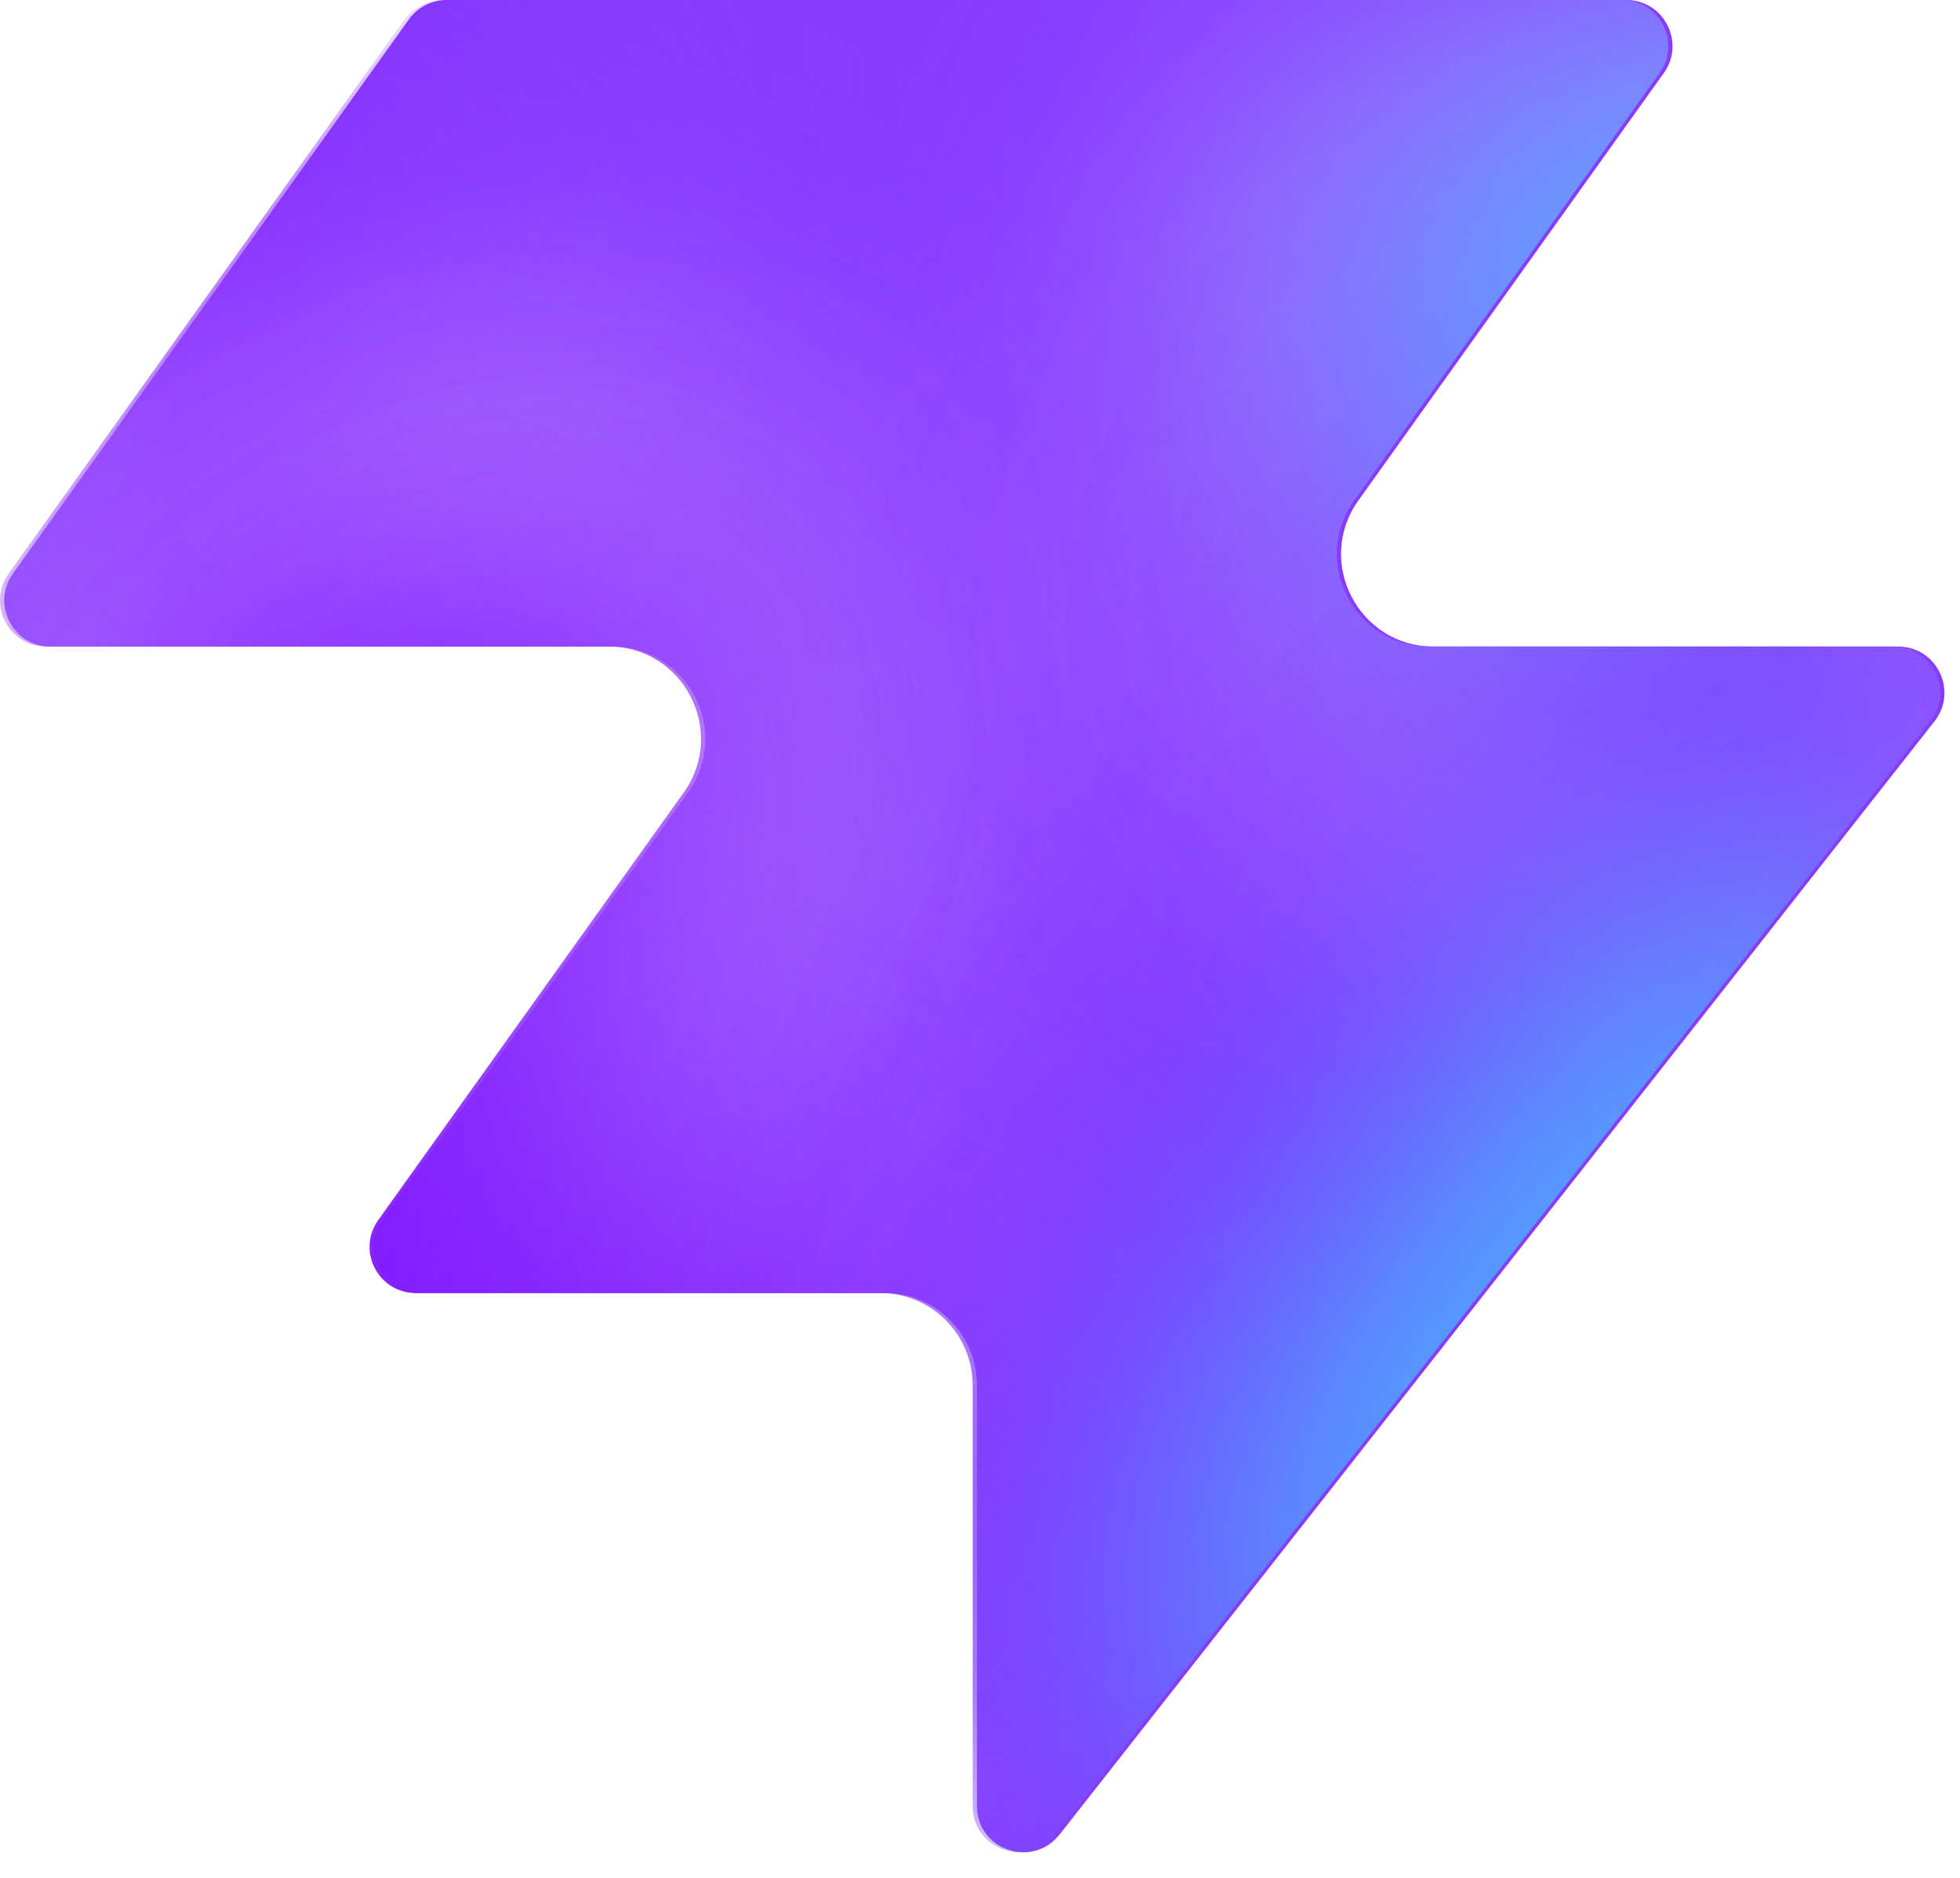
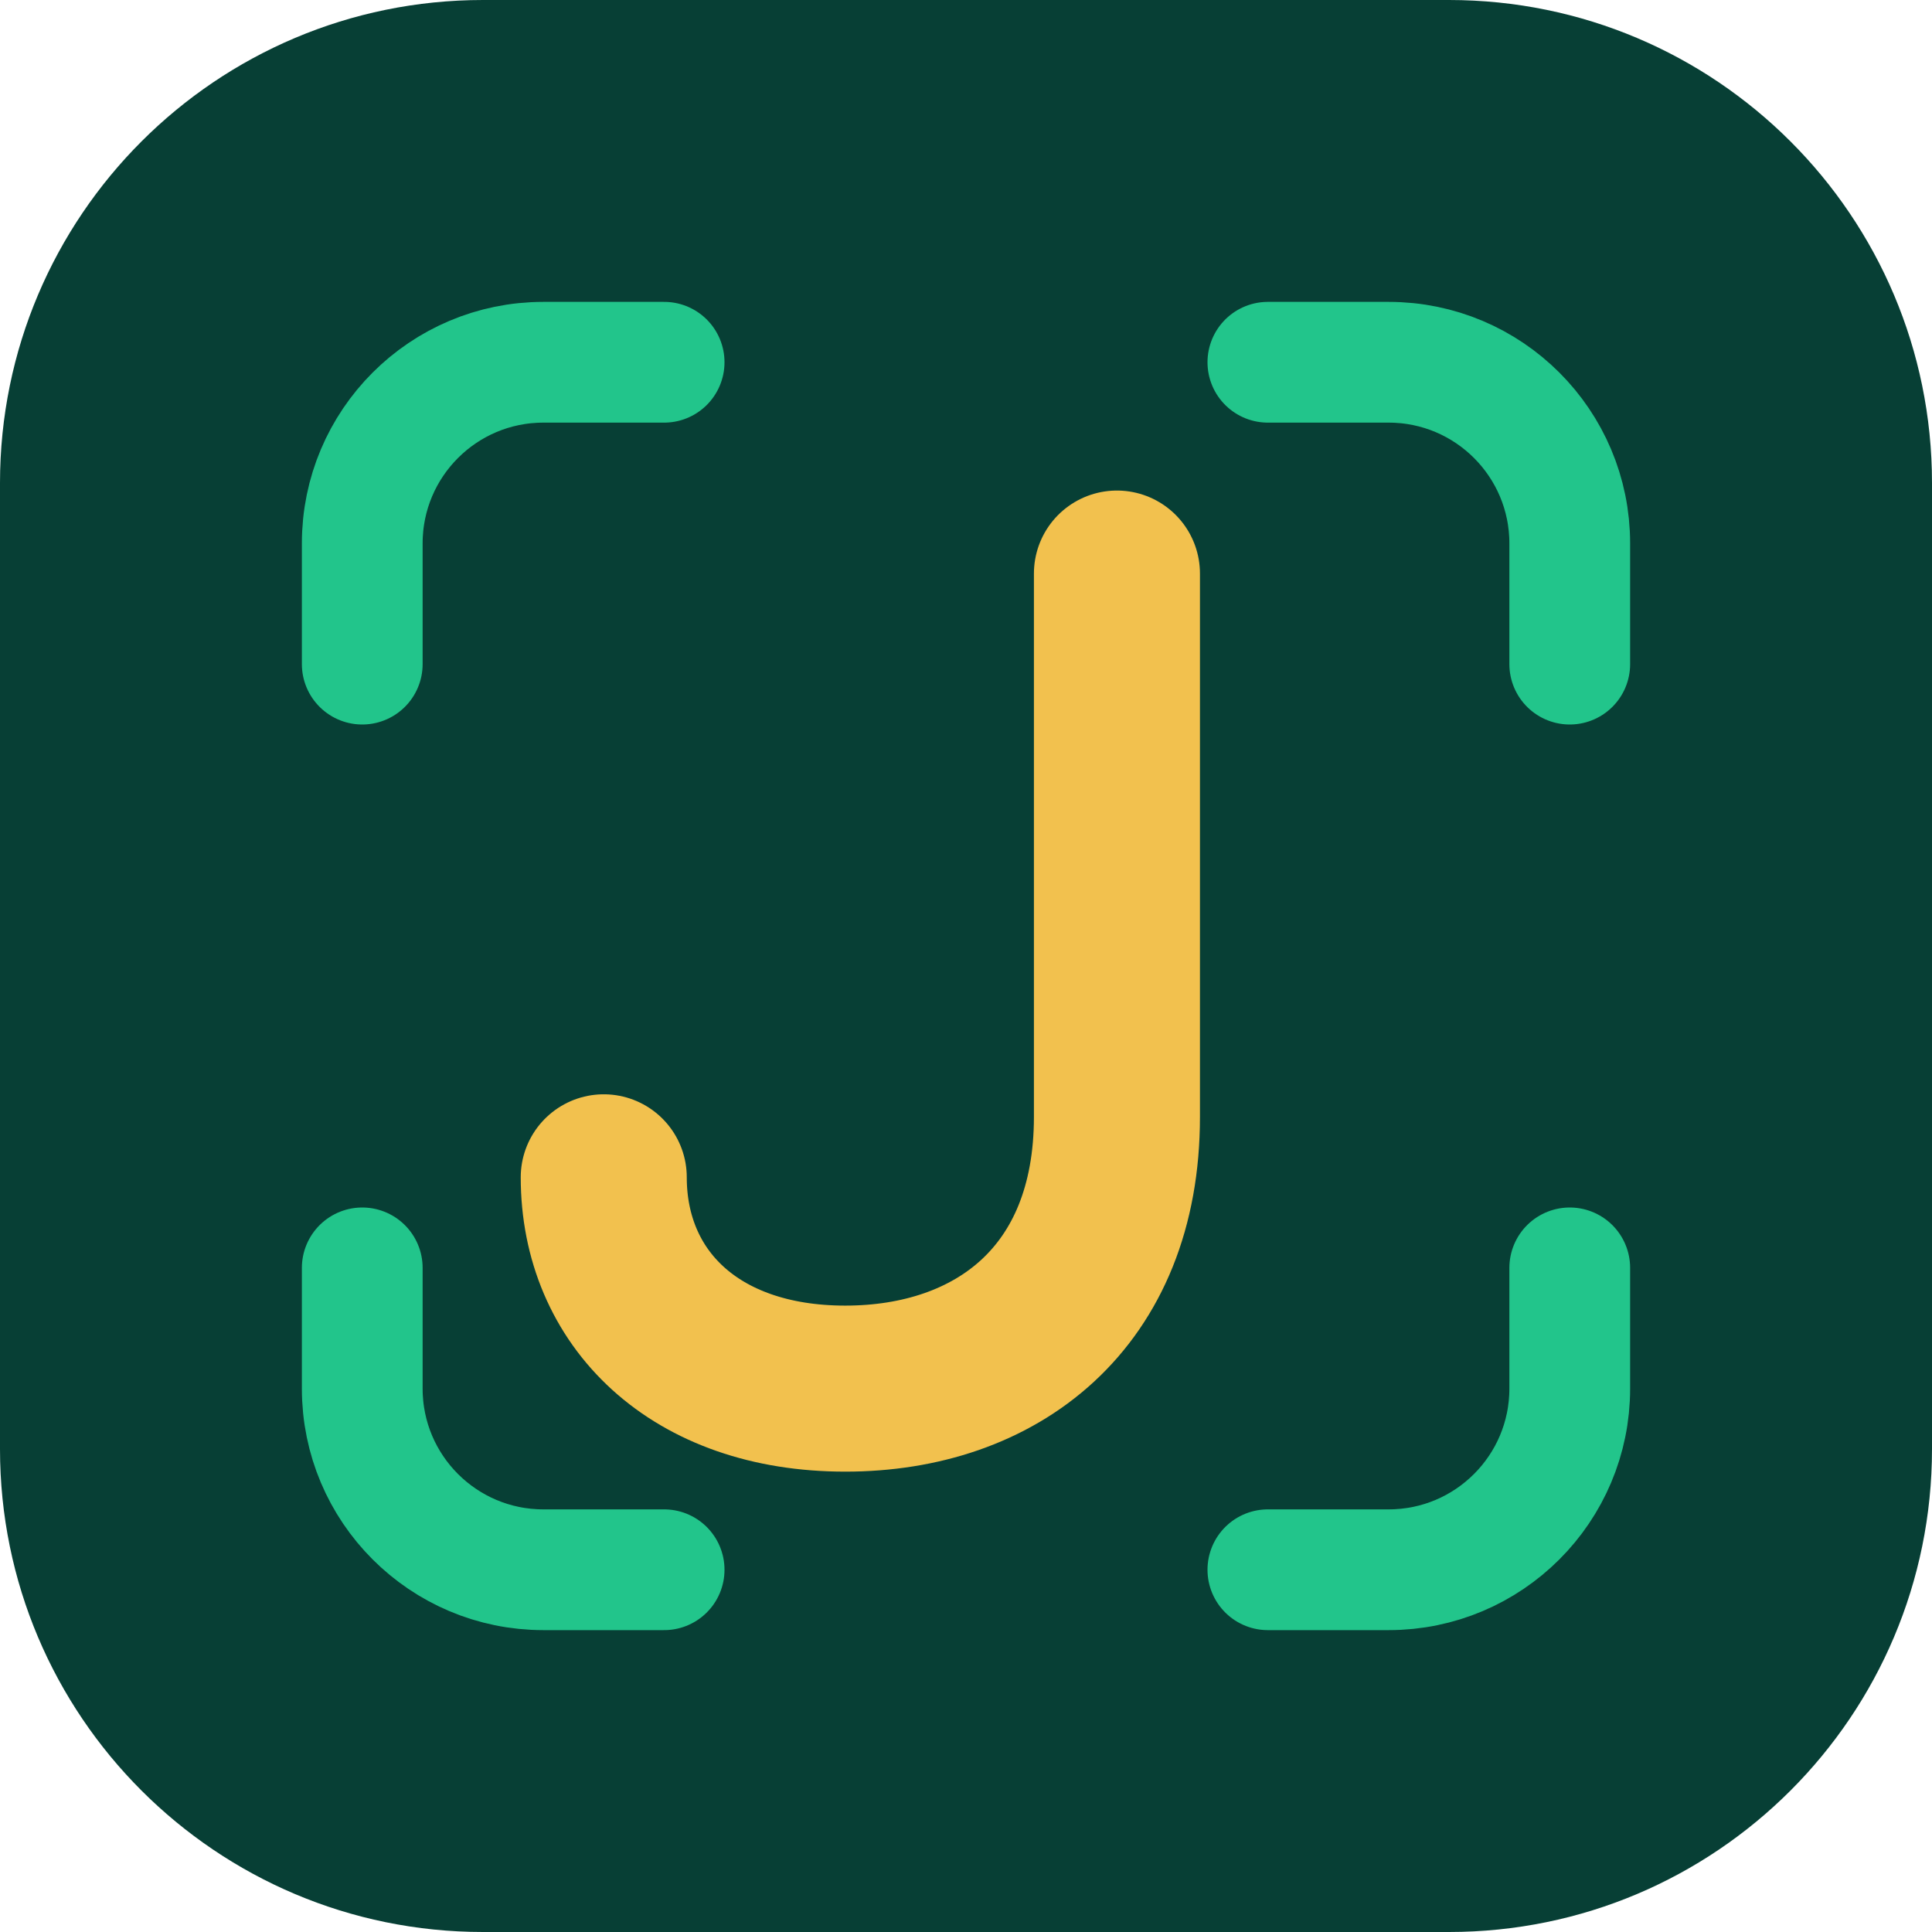
- <svg xmlns="http://www.w3.org/2000/svg" width="48" height="46" fill="none" viewBox="0 0 48 46">
-   <path fill="#863bff" d="M25.946 44.938c-.664.845-2.021.375-2.021-.698V33.937a2.26 2.26 0 0 0-2.262-2.262H10.287c-.92 0-1.456-1.04-.92-1.788l7.48-10.471c1.07-1.497 0-3.578-1.842-3.578H1.237c-.92 0-1.456-1.04-.92-1.788L10.013.474c.214-.297.556-.474.92-.474h28.894c.92 0 1.456 1.04.92 1.788l-7.48 10.471c-1.07 1.498 0 3.579 1.842 3.579h11.377c.943 0 1.473 1.088.89 1.83L25.947 44.94z" style="fill:#863bff;fill:color(display-p3 .525 .23 1);fill-opacity:1" />
-   <mask id="a" width="48" height="46" x="0" y="0" maskUnits="userSpaceOnUse" style="mask-type:alpha">
-     <path fill="#000" d="M25.842 44.938c-.664.844-2.021.375-2.021-.698V33.937a2.26 2.26 0 0 0-2.262-2.262H10.183c-.92 0-1.456-1.04-.92-1.788l7.48-10.471c1.07-1.498 0-3.579-1.842-3.579H1.133c-.92 0-1.456-1.04-.92-1.787L9.91.473c.214-.297.556-.474.92-.474h28.894c.92 0 1.456 1.04.92 1.788l-7.48 10.471c-1.07 1.498 0 3.578 1.842 3.578h11.377c.943 0 1.473 1.088.89 1.832L25.843 44.94z" style="fill:#000;fill-opacity:1" />
-   </mask>
-   <g mask="url(#a)">
-     <g filter="url(#b)">
-       <ellipse cx="5.508" cy="14.704" fill="#ede6ff" rx="5.508" ry="14.704" style="fill:#ede6ff;fill:color(display-p3 .927 .903 1);fill-opacity:1" transform="matrix(.00324 1 1 -.00324 -4.47 31.516)" />
-     </g>
-     <g filter="url(#c)">
-       <ellipse cx="10.399" cy="29.851" fill="#ede6ff" rx="10.399" ry="29.851" style="fill:#ede6ff;fill:color(display-p3 .927 .903 1);fill-opacity:1" transform="matrix(.00324 1 1 -.00324 -39.328 7.883)" />
-     </g>
-     <g filter="url(#d)">
-       <ellipse cx="5.508" cy="30.487" fill="#7e14ff" rx="5.508" ry="30.487" style="fill:#7e14ff;fill:color(display-p3 .492 .077 1);fill-opacity:1" transform="rotate(89.814 -25.913 -14.639)scale(1 -1)" />
-     </g>
-     <g filter="url(#e)">
-       <ellipse cx="5.508" cy="30.599" fill="#7e14ff" rx="5.508" ry="30.599" style="fill:#7e14ff;fill:color(display-p3 .492 .077 1);fill-opacity:1" transform="rotate(89.814 -32.644 -3.334)scale(1 -1)" />
-     </g>
-     <g filter="url(#f)">
-       <ellipse cx="5.508" cy="30.599" fill="#7e14ff" rx="5.508" ry="30.599" style="fill:#7e14ff;fill:color(display-p3 .492 .077 1);fill-opacity:1" transform="matrix(.00324 1 1 -.00324 -34.34 30.47)" />
-     </g>
-     <g filter="url(#g)">
-       <ellipse cx="14.072" cy="22.078" fill="#ede6ff" rx="14.072" ry="22.078" style="fill:#ede6ff;fill:color(display-p3 .927 .903 1);fill-opacity:1" transform="rotate(93.35 24.506 48.493)scale(-1 1)" />
-     </g>
-     <g filter="url(#h)">
-       <ellipse cx="3.47" cy="21.501" fill="#7e14ff" rx="3.47" ry="21.501" style="fill:#7e14ff;fill:color(display-p3 .492 .077 1);fill-opacity:1" transform="rotate(89.009 28.708 47.59)scale(-1 1)" />
-     </g>
-     <g filter="url(#i)">
-       <ellipse cx="3.47" cy="21.501" fill="#7e14ff" rx="3.47" ry="21.501" style="fill:#7e14ff;fill:color(display-p3 .492 .077 1);fill-opacity:1" transform="rotate(89.009 28.708 47.59)scale(-1 1)" />
-     </g>
-     <g filter="url(#j)">
-       <ellipse cx=".387" cy="8.972" fill="#7e14ff" rx="4.407" ry="29.108" style="fill:#7e14ff;fill:color(display-p3 .492 .077 1);fill-opacity:1" transform="rotate(39.51 .387 8.972)" />
-     </g>
-     <g filter="url(#k)">
-       <ellipse cx="47.523" cy="-6.092" fill="#7e14ff" rx="4.407" ry="29.108" style="fill:#7e14ff;fill:color(display-p3 .492 .077 1);fill-opacity:1" transform="rotate(37.892 47.523 -6.092)" />
-     </g>
-     <g filter="url(#l)">
-       <ellipse cx="41.412" cy="6.333" fill="#47bfff" rx="5.971" ry="9.665" style="fill:#47bfff;fill:color(display-p3 .28 .748 1);fill-opacity:1" transform="rotate(37.892 41.412 6.333)" />
-     </g>
-     <g filter="url(#m)">
-       <ellipse cx="-1.879" cy="38.332" fill="#7e14ff" rx="4.407" ry="29.108" style="fill:#7e14ff;fill:color(display-p3 .492 .077 1);fill-opacity:1" transform="rotate(37.892 -1.88 38.332)" />
-     </g>
-     <g filter="url(#n)">
-       <ellipse cx="-1.879" cy="38.332" fill="#7e14ff" rx="4.407" ry="29.108" style="fill:#7e14ff;fill:color(display-p3 .492 .077 1);fill-opacity:1" transform="rotate(37.892 -1.88 38.332)" />
-     </g>
-     <g filter="url(#o)">
-       <ellipse cx="35.651" cy="29.907" fill="#7e14ff" rx="4.407" ry="29.108" style="fill:#7e14ff;fill:color(display-p3 .492 .077 1);fill-opacity:1" transform="rotate(37.892 35.651 29.907)" />
-     </g>
-     <g filter="url(#p)">
-       <ellipse cx="38.418" cy="32.4" fill="#47bfff" rx="5.971" ry="15.297" style="fill:#47bfff;fill:color(display-p3 .28 .748 1);fill-opacity:1" transform="rotate(37.892 38.418 32.4)" />
-     </g>
+ <svg xmlns="http://www.w3.org/2000/svg" viewBox="0 0 64 64" fill="none">
+   <rect width="64" height="64" rx="16" fill="#073F35" />
+   <g stroke="#22C58B" stroke-width="4" stroke-linecap="round" stroke-linejoin="round">
+     <path d="M12 22v-4a6 6 0 0 1 6-6h4" />
+     <path d="M42 12h4a6 6 0 0 1 6 6v4" />
+     <path d="M12 42v4a6 6 0 0 0 6 6h4" />
+     <path d="M52 42v4a6 6 0 0 1-6 6h-4" />
  </g>
-   <defs>
-     <filter id="b" width="60.045" height="41.654" x="-19.77" y="16.149" color-interpolation-filters="sRGB" filterUnits="userSpaceOnUse">
-       <feFlood flood-opacity="0" result="BackgroundImageFix" />
-       <feBlend in="SourceGraphic" in2="BackgroundImageFix" result="shape" />
-       <feGaussianBlur result="effect1_foregroundBlur_2002_17158" stdDeviation="7.659" />
-     </filter>
-     <filter id="c" width="90.34" height="51.437" x="-54.613" y="-7.533" color-interpolation-filters="sRGB" filterUnits="userSpaceOnUse">
-       <feFlood flood-opacity="0" result="BackgroundImageFix" />
-       <feBlend in="SourceGraphic" in2="BackgroundImageFix" result="shape" />
-       <feGaussianBlur result="effect1_foregroundBlur_2002_17158" stdDeviation="7.659" />
-     </filter>
-     <filter id="d" width="79.355" height="29.4" x="-49.64" y="2.03" color-interpolation-filters="sRGB" filterUnits="userSpaceOnUse">
-       <feFlood flood-opacity="0" result="BackgroundImageFix" />
-       <feBlend in="SourceGraphic" in2="BackgroundImageFix" result="shape" />
-       <feGaussianBlur result="effect1_foregroundBlur_2002_17158" stdDeviation="4.596" />
-     </filter>
-     <filter id="e" width="79.579" height="29.4" x="-45.045" y="20.029" color-interpolation-filters="sRGB" filterUnits="userSpaceOnUse">
-       <feFlood flood-opacity="0" result="BackgroundImageFix" />
-       <feBlend in="SourceGraphic" in2="BackgroundImageFix" result="shape" />
-       <feGaussianBlur result="effect1_foregroundBlur_2002_17158" stdDeviation="4.596" />
-     </filter>
-     <filter id="f" width="79.579" height="29.4" x="-43.513" y="21.178" color-interpolation-filters="sRGB" filterUnits="userSpaceOnUse">
-       <feFlood flood-opacity="0" result="BackgroundImageFix" />
-       <feBlend in="SourceGraphic" in2="BackgroundImageFix" result="shape" />
-       <feGaussianBlur result="effect1_foregroundBlur_2002_17158" stdDeviation="4.596" />
-     </filter>
-     <filter id="g" width="74.749" height="58.852" x="15.756" y="-17.901" color-interpolation-filters="sRGB" filterUnits="userSpaceOnUse">
-       <feFlood flood-opacity="0" result="BackgroundImageFix" />
-       <feBlend in="SourceGraphic" in2="BackgroundImageFix" result="shape" />
-       <feGaussianBlur result="effect1_foregroundBlur_2002_17158" stdDeviation="7.659" />
-     </filter>
-     <filter id="h" width="61.377" height="25.362" x="23.548" y="2.284" color-interpolation-filters="sRGB" filterUnits="userSpaceOnUse">
-       <feFlood flood-opacity="0" result="BackgroundImageFix" />
-       <feBlend in="SourceGraphic" in2="BackgroundImageFix" result="shape" />
-       <feGaussianBlur result="effect1_foregroundBlur_2002_17158" stdDeviation="4.596" />
-     </filter>
-     <filter id="i" width="61.377" height="25.362" x="23.548" y="2.284" color-interpolation-filters="sRGB" filterUnits="userSpaceOnUse">
-       <feFlood flood-opacity="0" result="BackgroundImageFix" />
-       <feBlend in="SourceGraphic" in2="BackgroundImageFix" result="shape" />
-       <feGaussianBlur result="effect1_foregroundBlur_2002_17158" stdDeviation="4.596" />
-     </filter>
-     <filter id="j" width="56.045" height="63.649" x="-27.636" y="-22.853" color-interpolation-filters="sRGB" filterUnits="userSpaceOnUse">
-       <feFlood flood-opacity="0" result="BackgroundImageFix" />
-       <feBlend in="SourceGraphic" in2="BackgroundImageFix" result="shape" />
-       <feGaussianBlur result="effect1_foregroundBlur_2002_17158" stdDeviation="4.596" />
-     </filter>
-     <filter id="k" width="54.814" height="64.646" x="20.116" y="-38.415" color-interpolation-filters="sRGB" filterUnits="userSpaceOnUse">
-       <feFlood flood-opacity="0" result="BackgroundImageFix" />
-       <feBlend in="SourceGraphic" in2="BackgroundImageFix" result="shape" />
-       <feGaussianBlur result="effect1_foregroundBlur_2002_17158" stdDeviation="4.596" />
-     </filter>
-     <filter id="l" width="33.541" height="35.313" x="24.641" y="-11.323" color-interpolation-filters="sRGB" filterUnits="userSpaceOnUse">
-       <feFlood flood-opacity="0" result="BackgroundImageFix" />
-       <feBlend in="SourceGraphic" in2="BackgroundImageFix" result="shape" />
-       <feGaussianBlur result="effect1_foregroundBlur_2002_17158" stdDeviation="4.596" />
-     </filter>
-     <filter id="m" width="54.814" height="64.646" x="-29.286" y="6.009" color-interpolation-filters="sRGB" filterUnits="userSpaceOnUse">
-       <feFlood flood-opacity="0" result="BackgroundImageFix" />
-       <feBlend in="SourceGraphic" in2="BackgroundImageFix" result="shape" />
-       <feGaussianBlur result="effect1_foregroundBlur_2002_17158" stdDeviation="4.596" />
-     </filter>
-     <filter id="n" width="54.814" height="64.646" x="-29.286" y="6.009" color-interpolation-filters="sRGB" filterUnits="userSpaceOnUse">
-       <feFlood flood-opacity="0" result="BackgroundImageFix" />
-       <feBlend in="SourceGraphic" in2="BackgroundImageFix" result="shape" />
-       <feGaussianBlur result="effect1_foregroundBlur_2002_17158" stdDeviation="4.596" />
-     </filter>
-     <filter id="o" width="54.814" height="64.646" x="8.244" y="-2.416" color-interpolation-filters="sRGB" filterUnits="userSpaceOnUse">
-       <feFlood flood-opacity="0" result="BackgroundImageFix" />
-       <feBlend in="SourceGraphic" in2="BackgroundImageFix" result="shape" />
-       <feGaussianBlur result="effect1_foregroundBlur_2002_17158" stdDeviation="4.596" />
-     </filter>
-     <filter id="p" width="39.409" height="43.623" x="18.713" y="10.588" color-interpolation-filters="sRGB" filterUnits="userSpaceOnUse">
-       <feFlood flood-opacity="0" result="BackgroundImageFix" />
-       <feBlend in="SourceGraphic" in2="BackgroundImageFix" result="shape" />
-       <feGaussianBlur result="effect1_foregroundBlur_2002_17158" stdDeviation="4.596" />
-     </filter>
-   </defs>
+   <path d="M37 19v18c0 6-4 9-9 9s-8-3-8-7" stroke="#F2C14E" stroke-width="5.5" stroke-linecap="round" stroke-linejoin="round" />
</svg>
